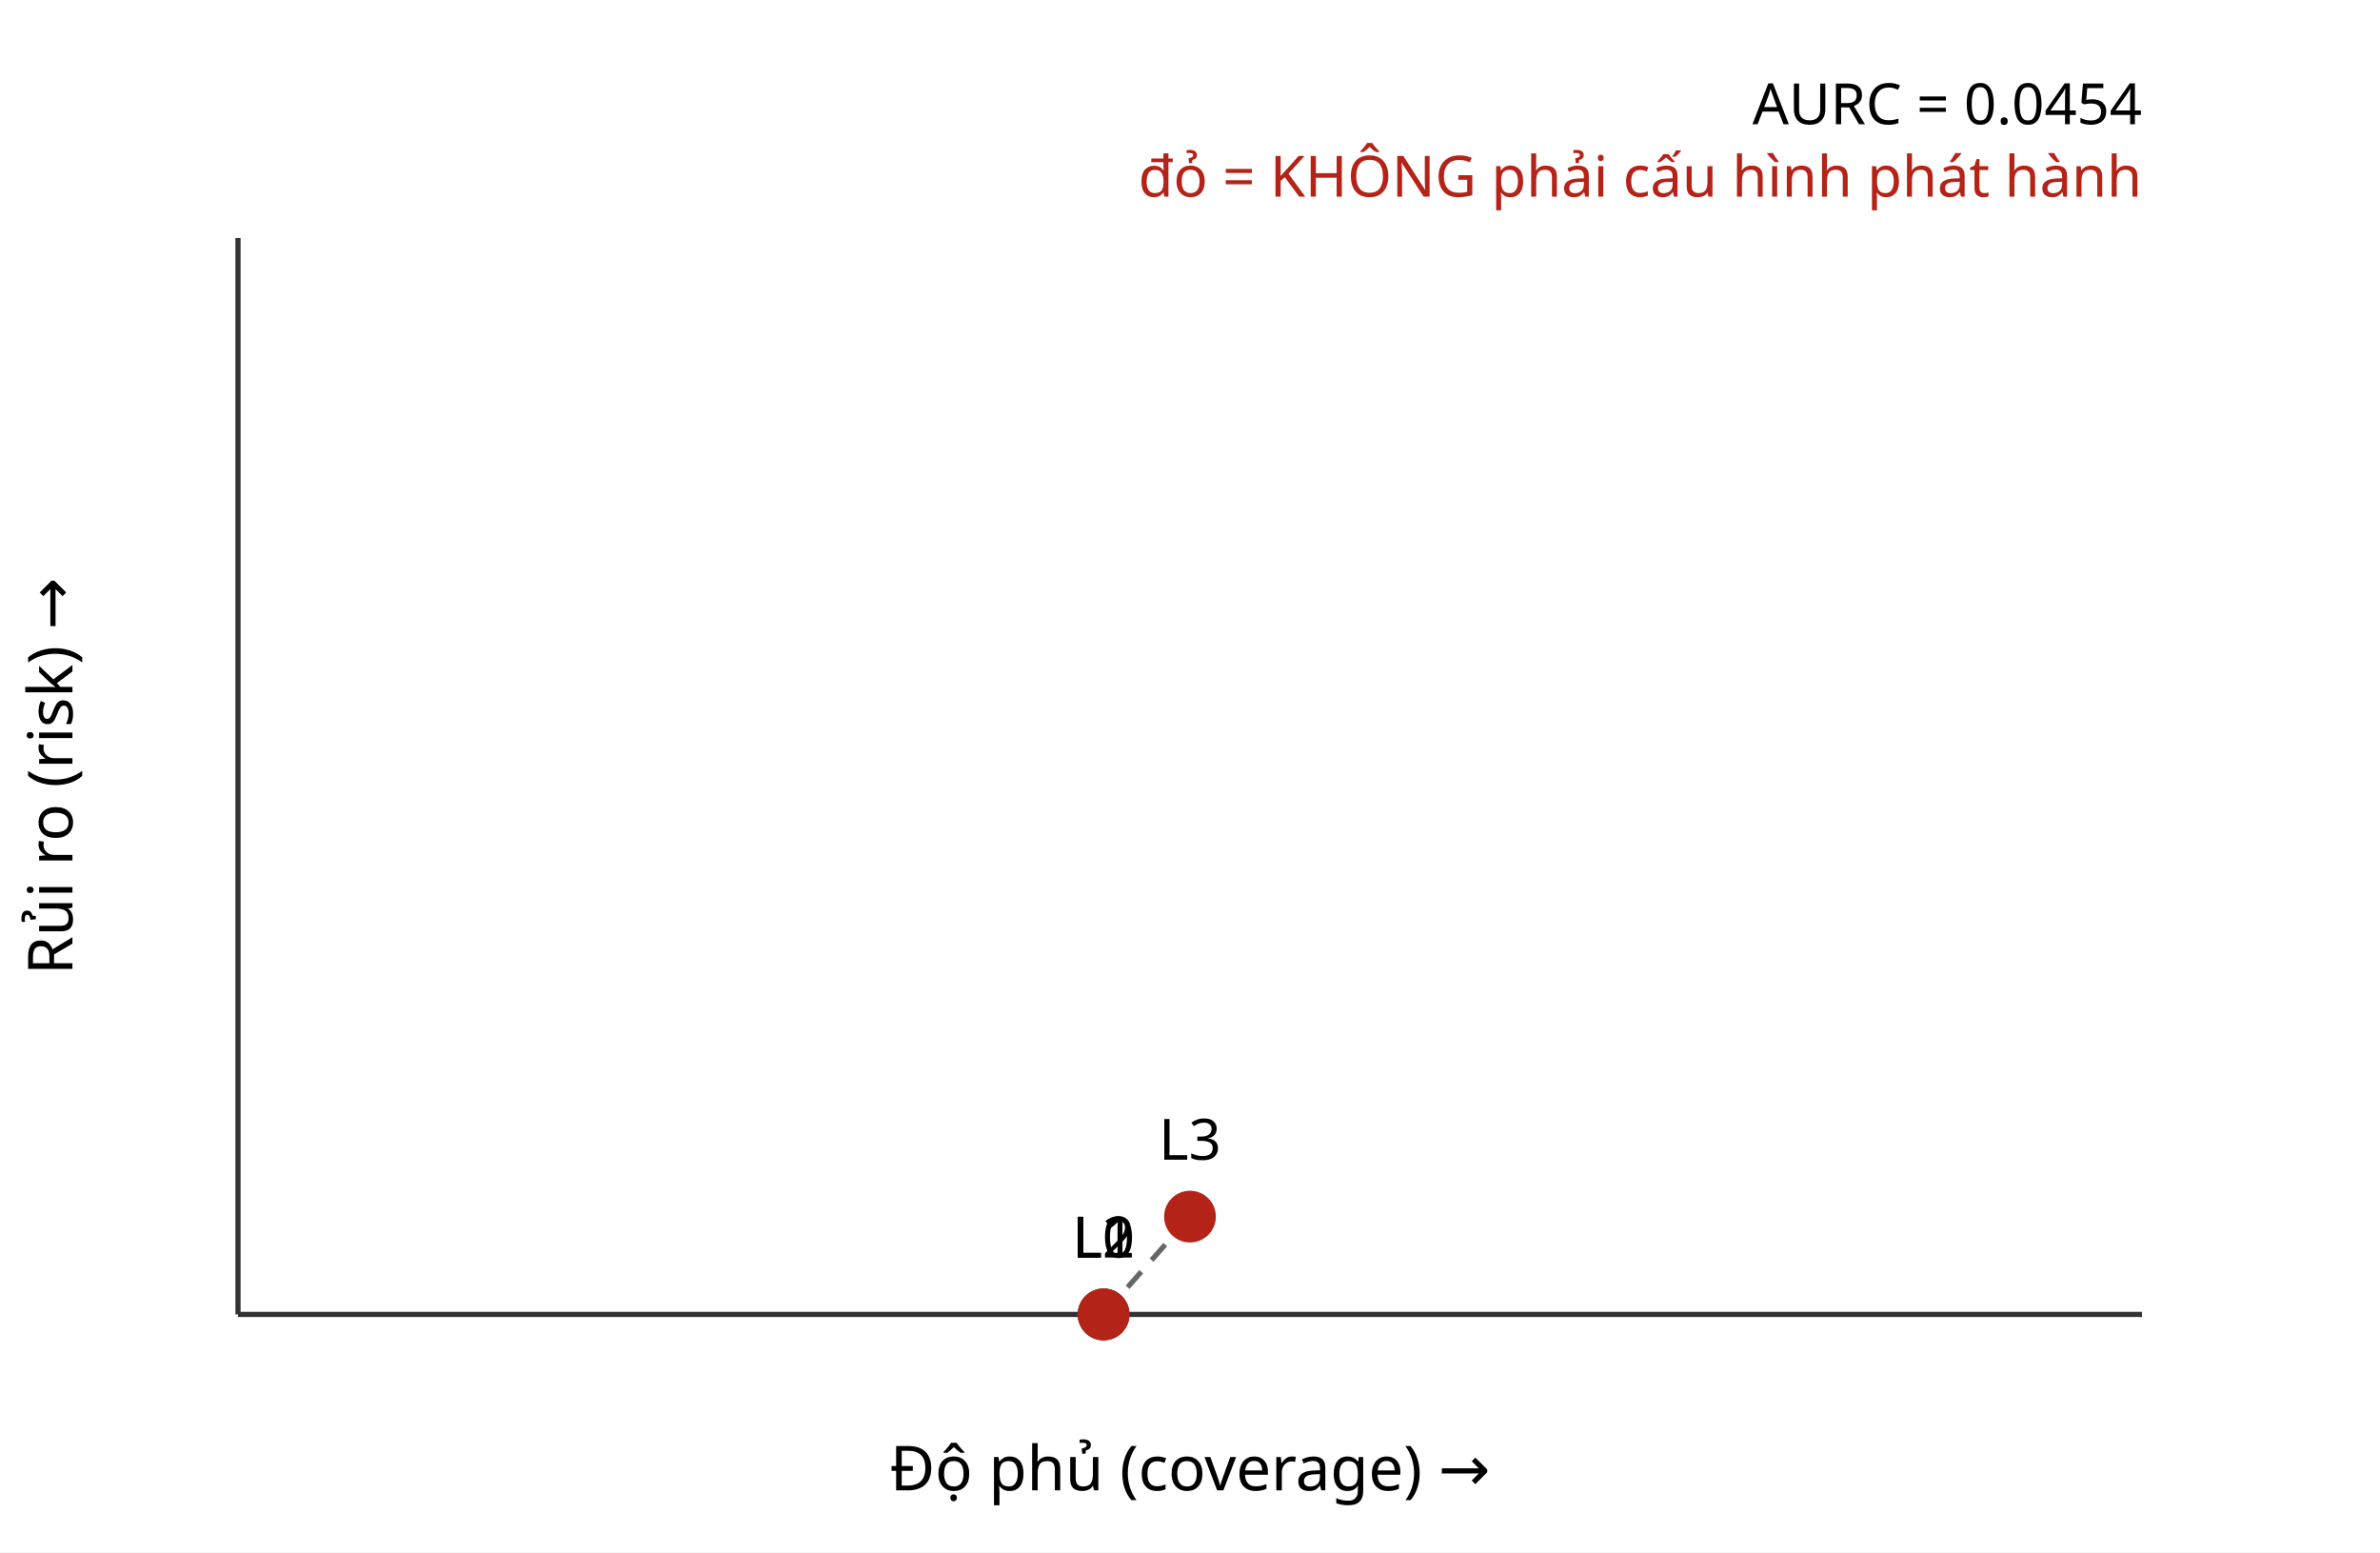
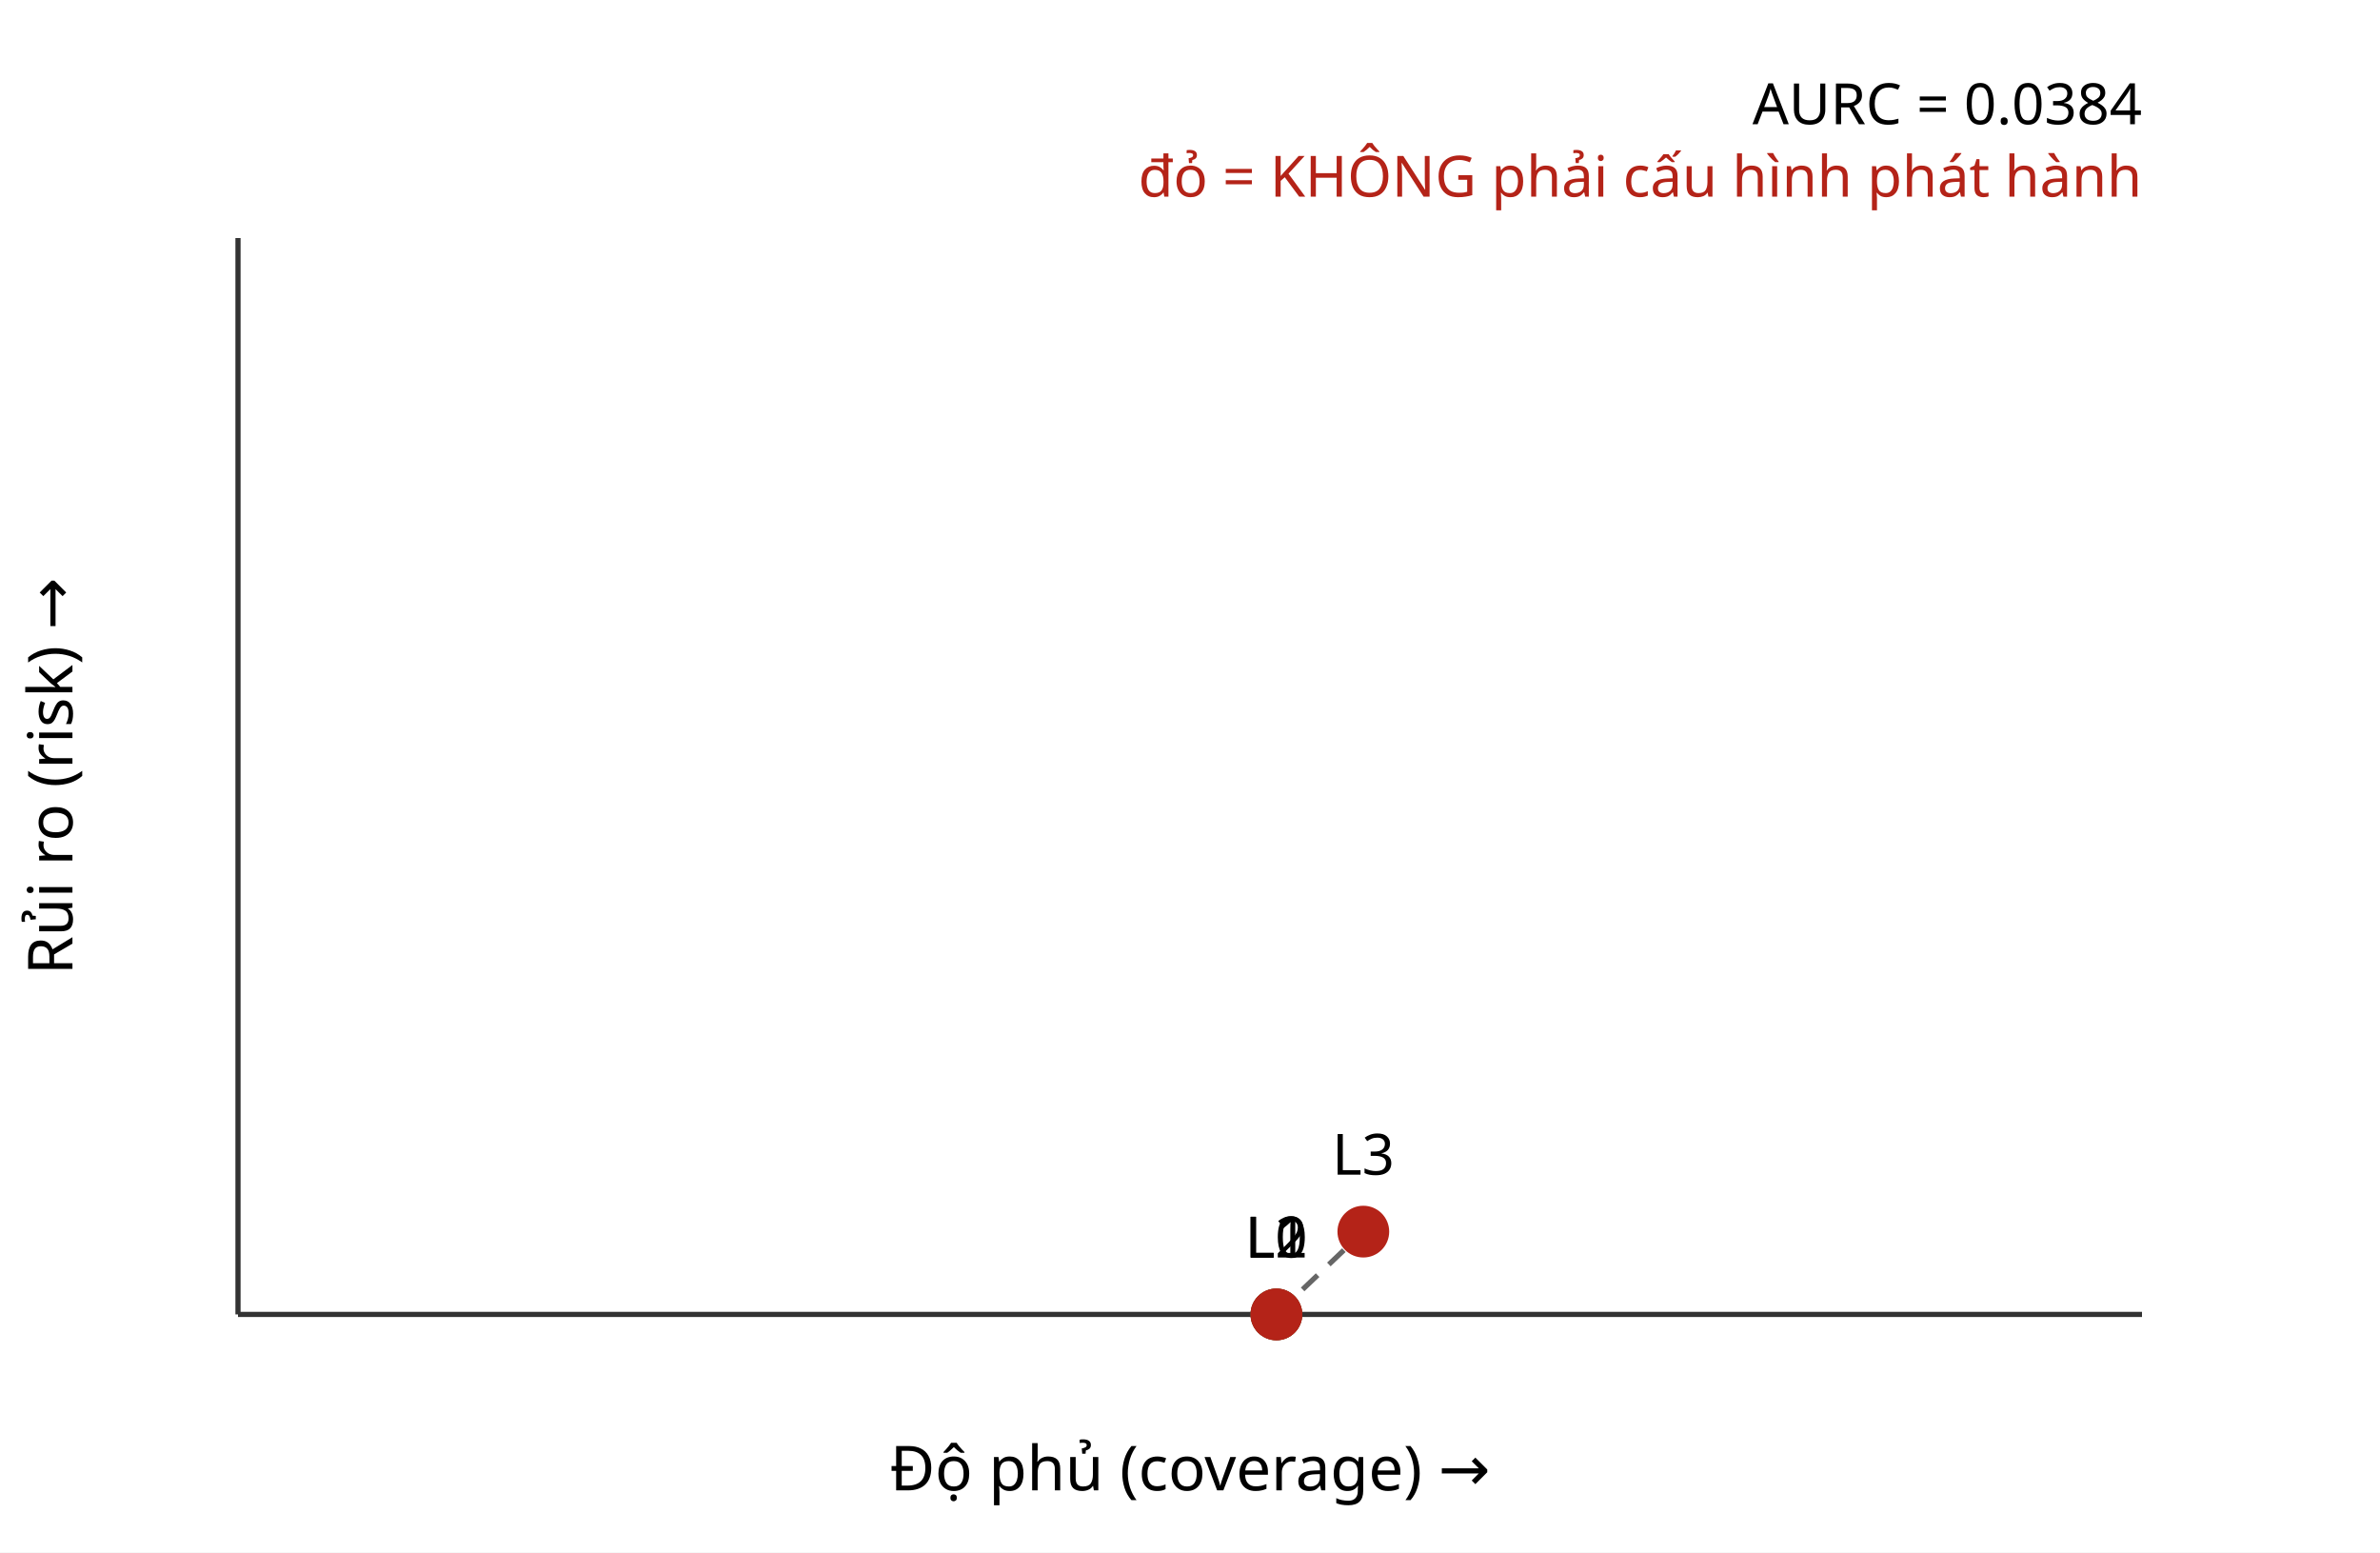
<svg xmlns="http://www.w3.org/2000/svg" viewBox="0 0 460 300" font-family="system-ui,sans-serif">
  <rect width="460" height="300" fill="#fff" />
  <line x1="46" y1="254" x2="414" y2="254" stroke="#333" />
  <line x1="46" y1="46" x2="46" y2="254" stroke="#333" />
  <text x="230.0" y="288" font-size="12" text-anchor="middle">Độ phủ (coverage) →</text>
  <text x="14" y="150.0" font-size="12" text-anchor="middle" transform="rotate(-90 14 150.0)">Rủi ro (risk) →</text>
-   <path d="M213.3,254.0 L213.3,254.0 L213.3,254.0 L230.0,235.1" fill="none" stroke="#666" stroke-dasharray="4 3" />
-   <circle cx="213.3" cy="254.0" r="5" fill="#1a7f37" />
-   <text x="213.3" y="243.0" font-size="11" text-anchor="middle">L0</text>
-   <circle cx="213.3" cy="254.0" r="5" fill="#b42318" />
-   <text x="213.3" y="243.0" font-size="11" text-anchor="middle">L1</text>
-   <circle cx="213.3" cy="254.0" r="5" fill="#b42318" />
-   <text x="213.3" y="243.0" font-size="11" text-anchor="middle">L2</text>
-   <circle cx="230.0" cy="235.1" r="5" fill="#b42318" />
-   <text x="230.0" y="224.1" font-size="11" text-anchor="middle">L3</text>
-   <text x="414" y="24" font-size="11" text-anchor="end">AURC = 0.0454</text>
+   <path d="M246.7,254.0 L246.7,254.0 L246.7,254.0 L263.5,238.0" fill="none" stroke="#666" stroke-dasharray="4 3" />
+   <circle cx="246.7" cy="254.0" r="5" fill="#1a7f37" />
+   <text x="246.7" y="243.0" font-size="11" text-anchor="middle">L0</text>
+   <circle cx="246.7" cy="254.0" r="5" fill="#b42318" />
+   <text x="246.7" y="243.0" font-size="11" text-anchor="middle">L1</text>
+   <circle cx="246.7" cy="254.0" r="5" fill="#b42318" />
+   <text x="246.7" y="243.0" font-size="11" text-anchor="middle">L2</text>
+   <circle cx="263.5" cy="238.0" r="5" fill="#b42318" />
+   <text x="263.5" y="227.0" font-size="11" text-anchor="middle">L3</text>
+   <text x="414" y="24" font-size="11" text-anchor="end">AURC = 0.0384</text>
  <text x="414" y="38" font-size="11" text-anchor="end" fill="#b42318">đỏ = KHÔNG phải cấu hình phát hành</text>
</svg>
